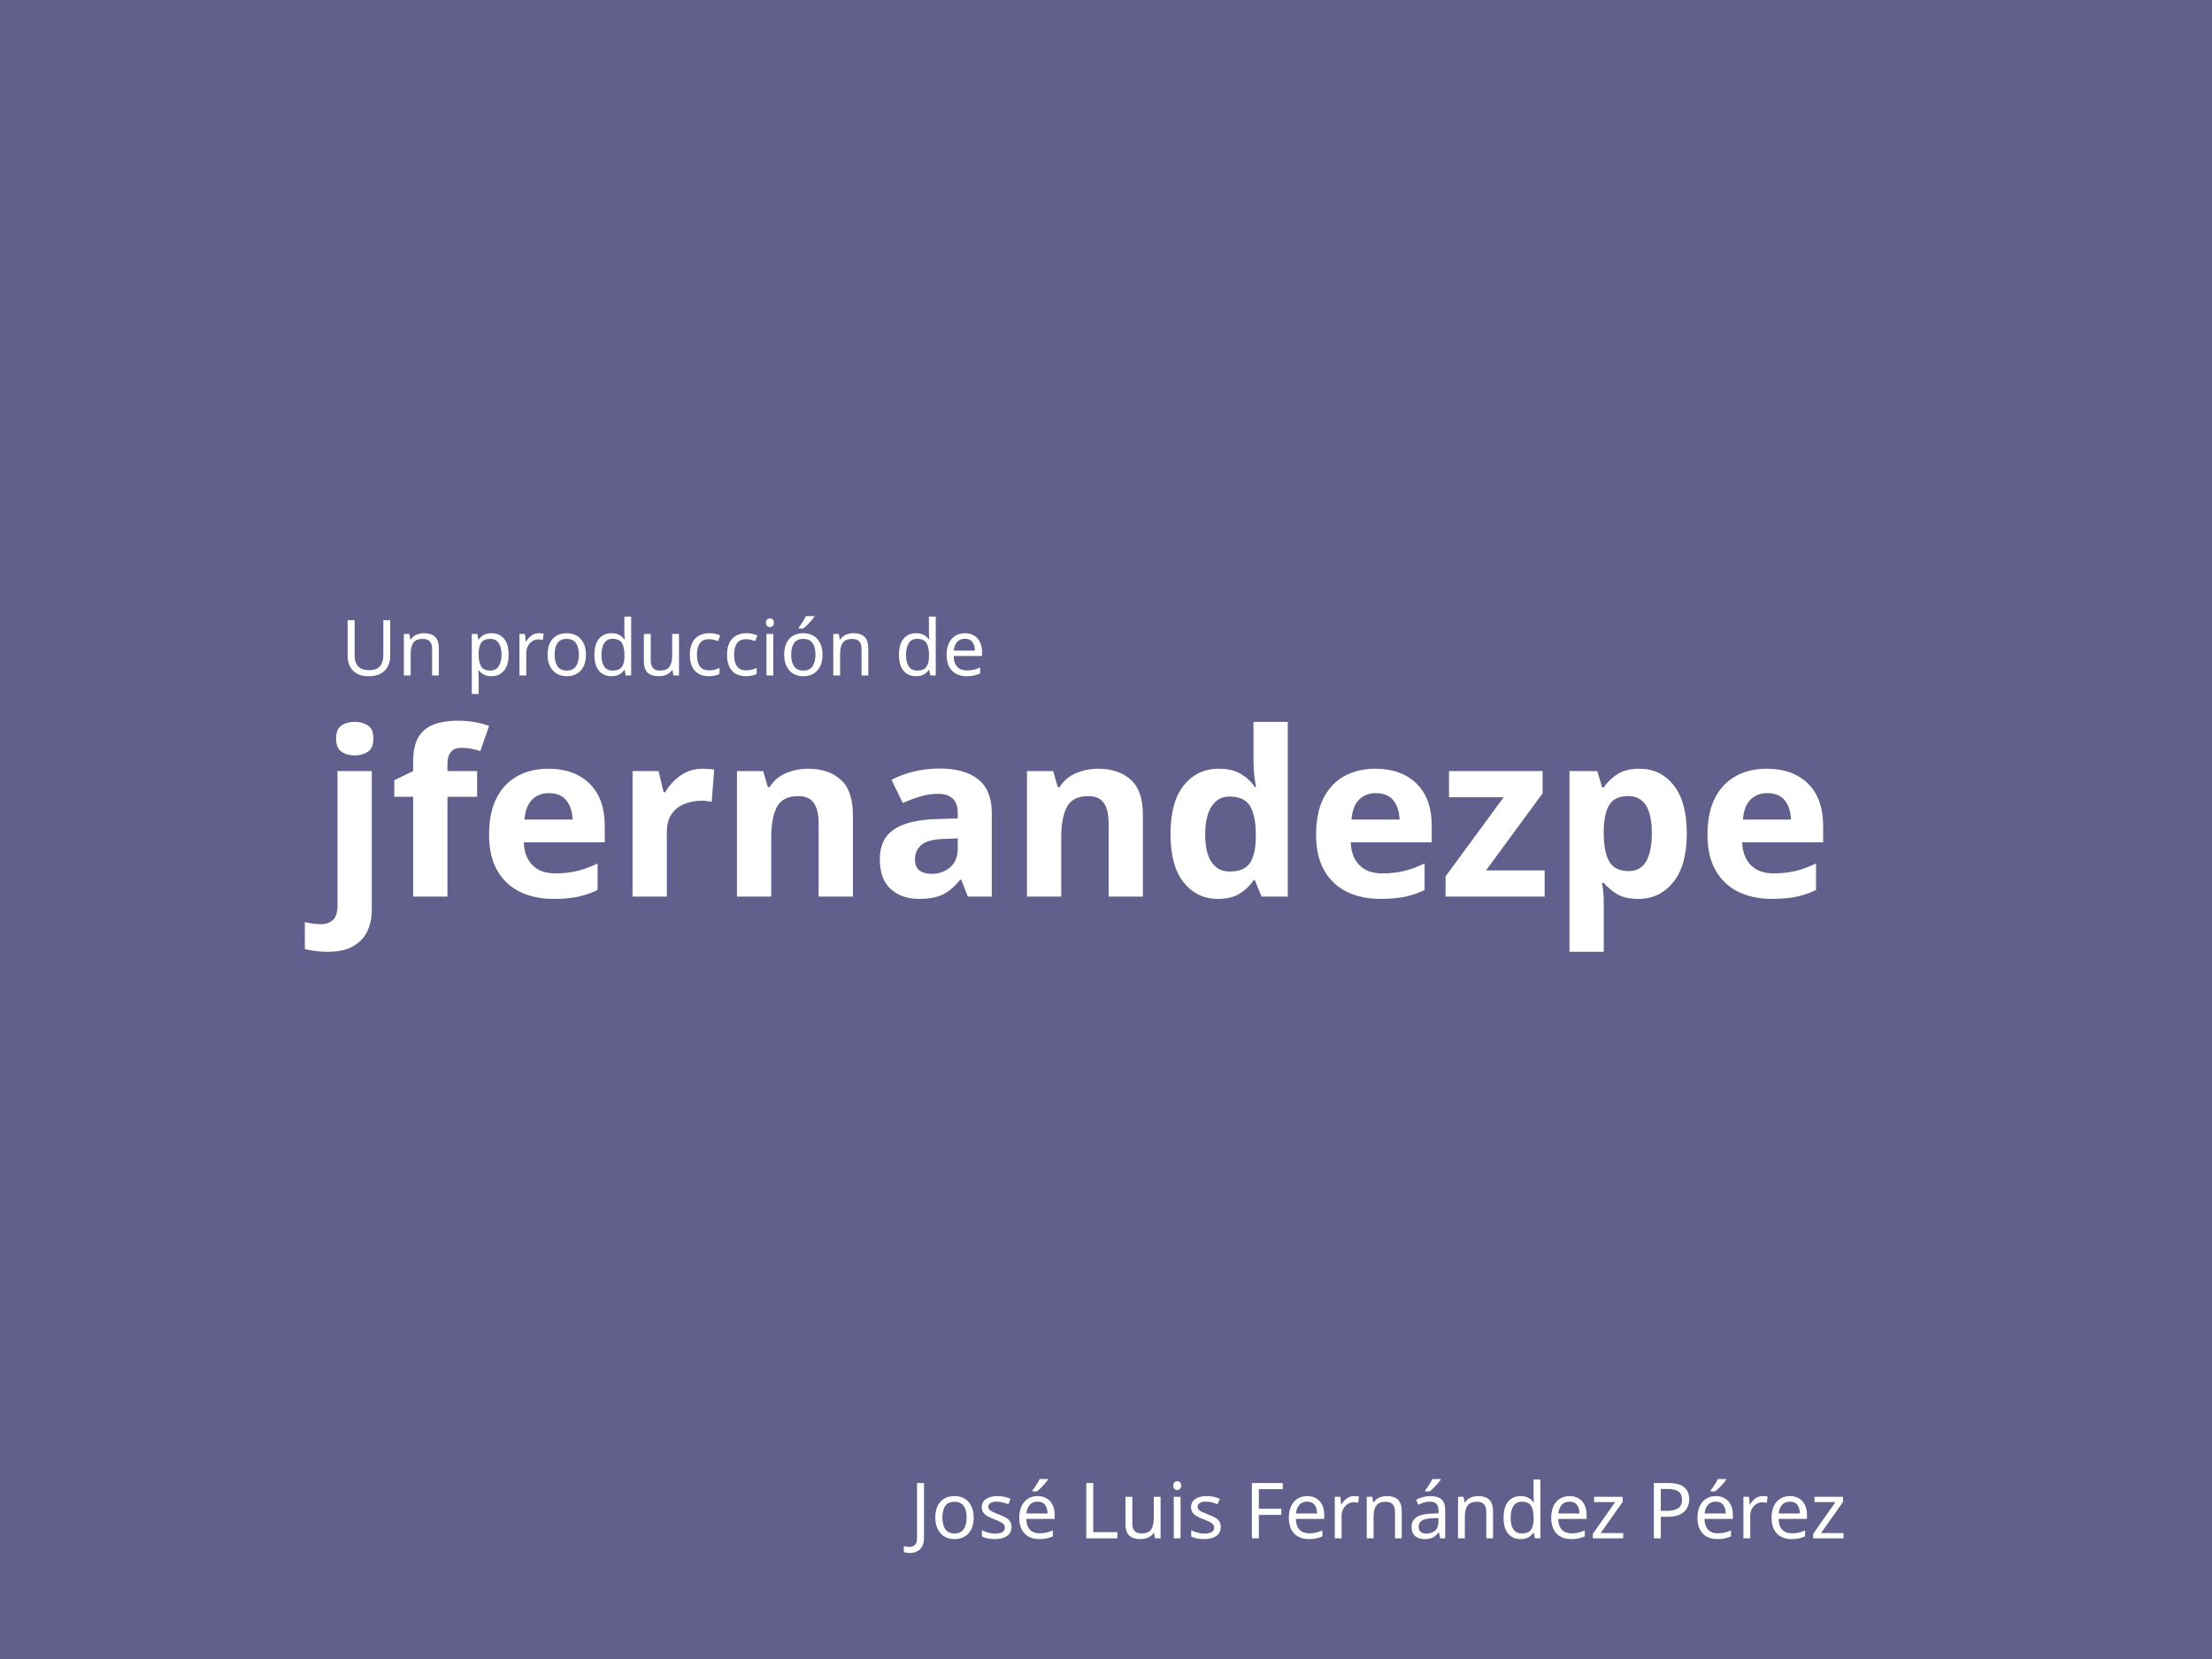
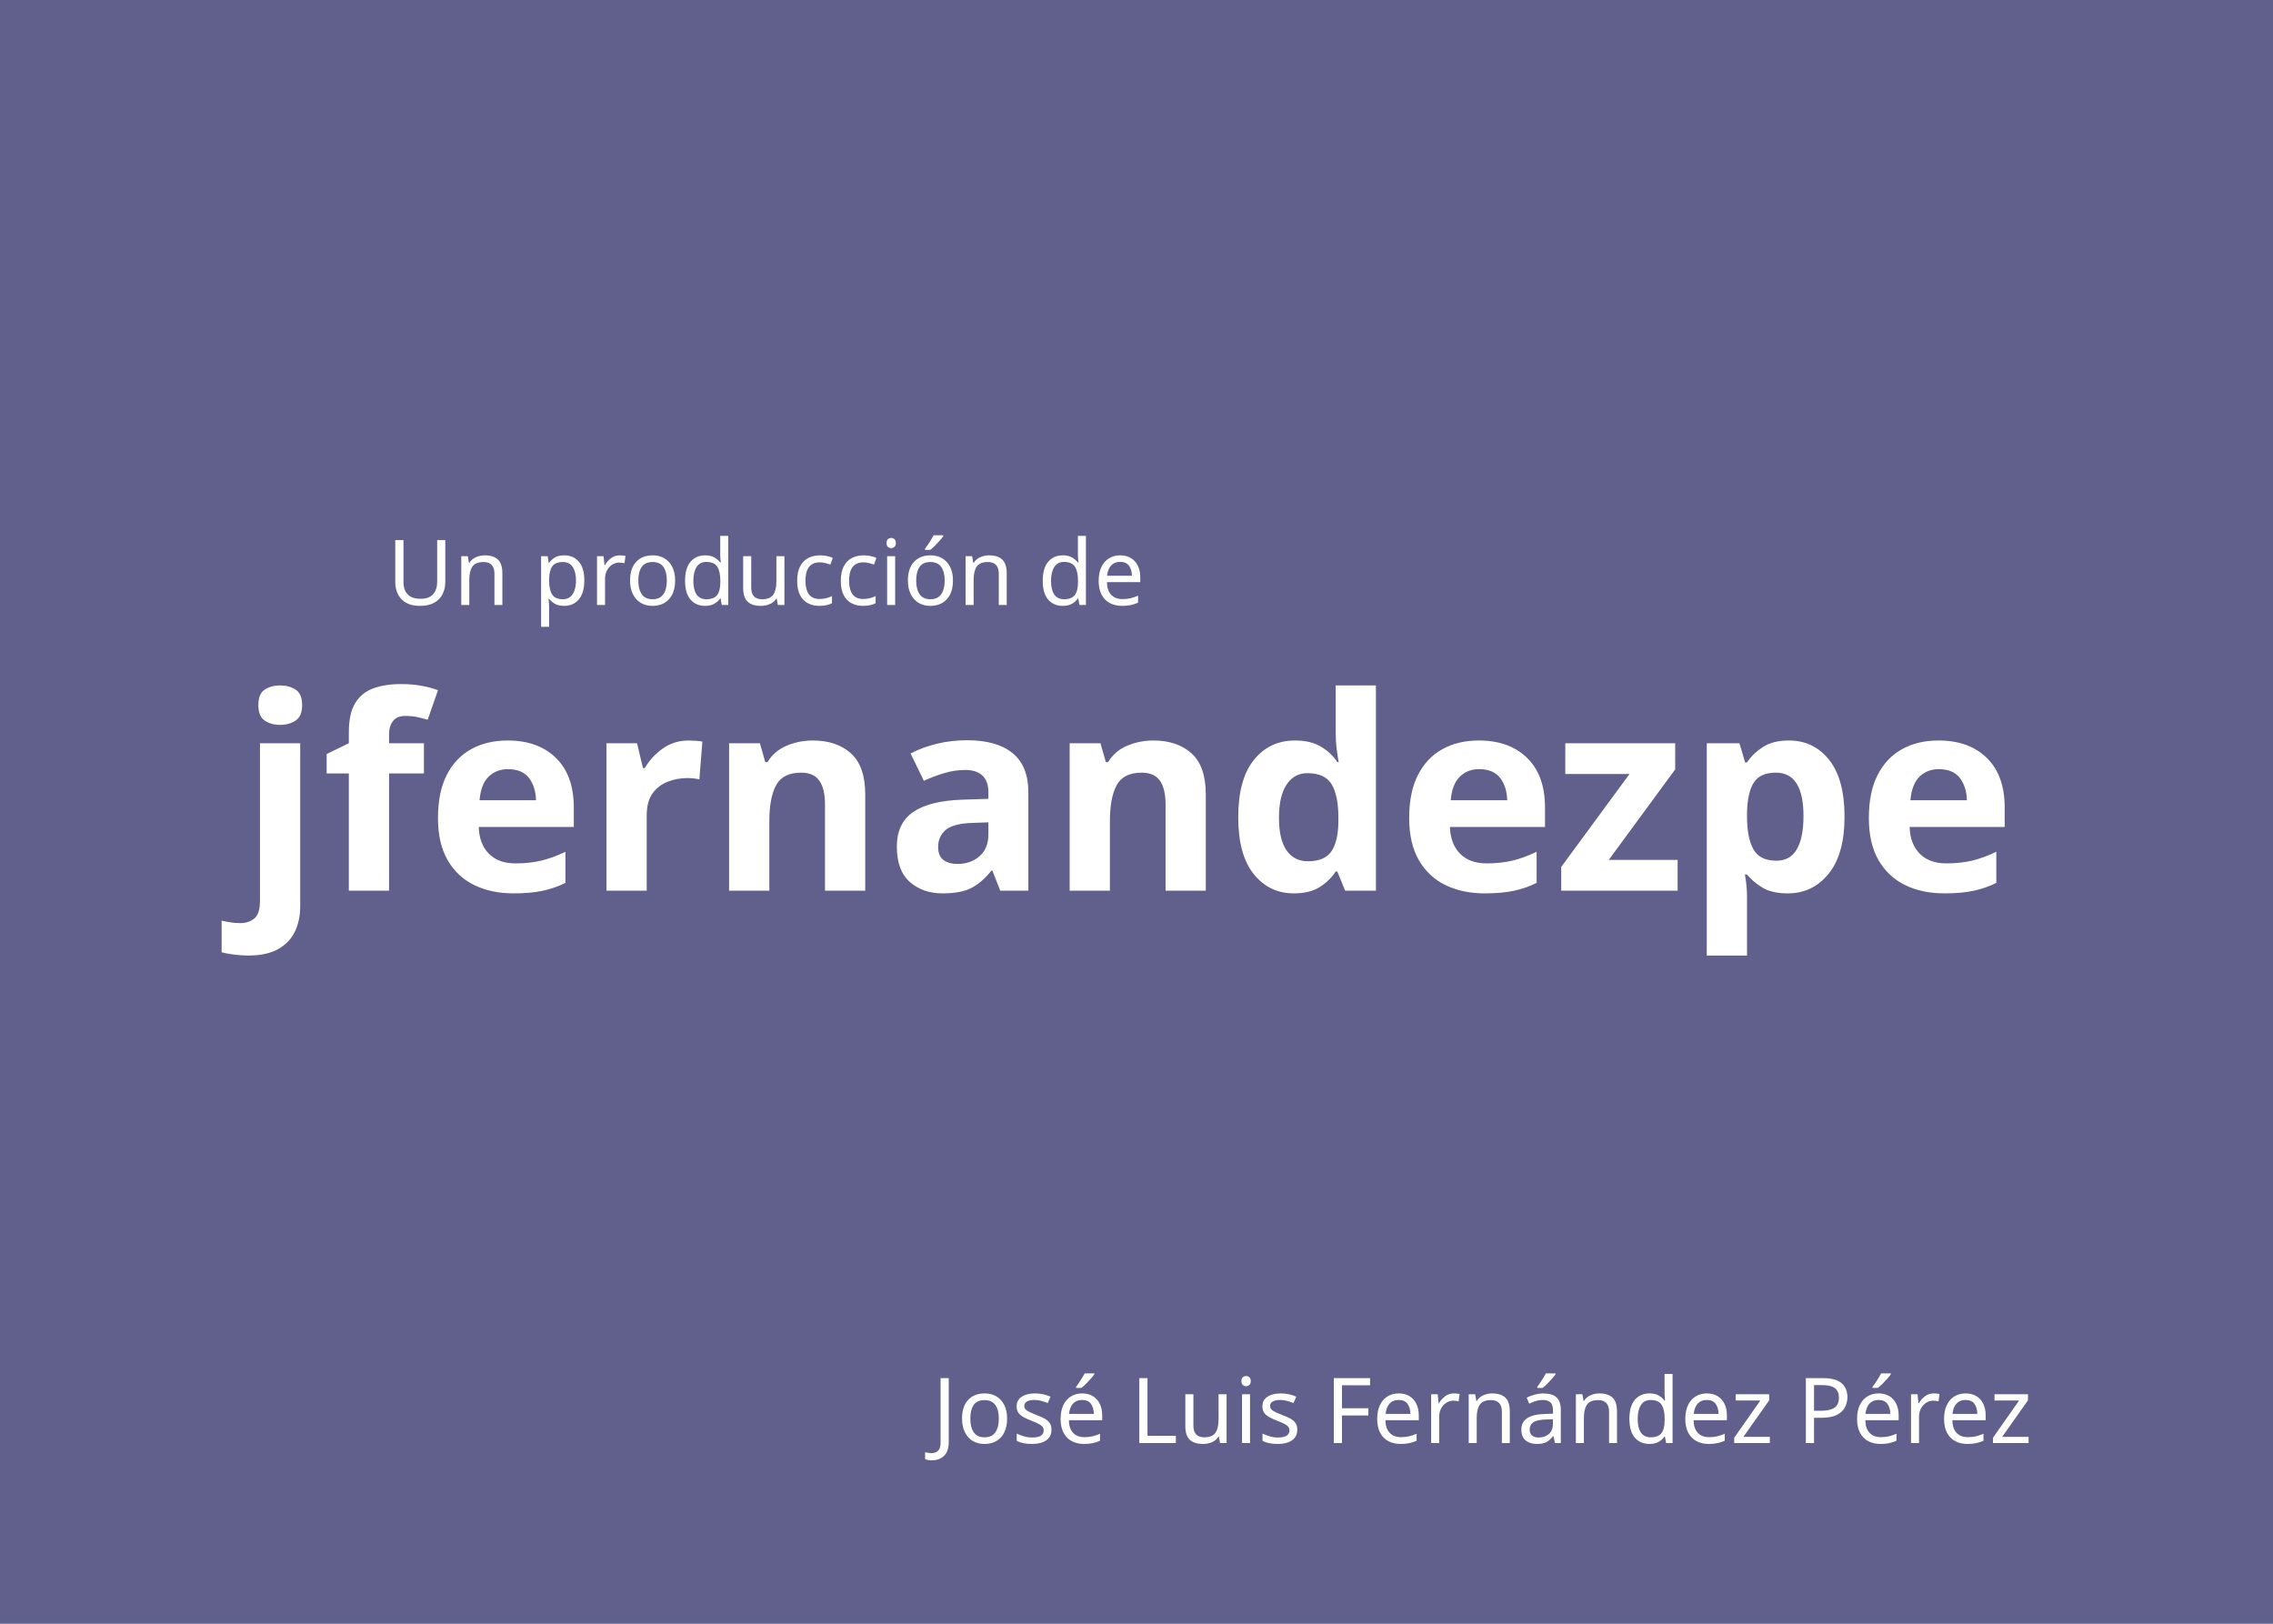
- <svg xmlns="http://www.w3.org/2000/svg" width="800" height="600" id="svg2" version="1.1">
+ <svg xmlns="http://www.w3.org/2000/svg" width="700" height="500" id="svg2" version="1.1">
  <defs id="defs4" />
-   <g id="layer1" transform="translate(0,-452.3622)">
-     <rect style="fill:#615f8b;fill-opacity:1;stroke:none" id="rect2989" width="800" height="600" x="5.4978086e-006" y="452.362" />
-     <text xml:space="preserve" style="font-size:23.104px;font-style:normal;font-weight:normal;text-align:center;line-height:125%;letter-spacing:0px;word-spacing:0px;text-anchor:middle;fill:#ffffff;fill-opacity:1;stroke:none;font-family:Montserrat Extra Bold;-inkscape-font-specification:Montserrat Extra Bold" x="404.279" y="776.631" id="text2985">
-       <tspan id="tspan2987" x="404.279" y="776.631" style="font-size:83.174px;font-style:normal;font-variant:normal;font-weight:bold;font-stretch:normal;fill:#ffffff;fill-opacity:1;font-family:Montserrat;-inkscape-font-specification:Montserrat">jfernandezpe</tspan>
+   <g id="layer1" transform="translate(0,-552.3622)">
+     <rect style="fill:#615f8b;fill-opacity:1;stroke:none" id="rect2989" width="700" height="500" x="5.4978086e-006" y="552.362" />
+     <text xml:space="preserve" style="font-size:23.104px;font-style:normal;font-weight:normal;text-align:center;line-height:125%;letter-spacing:0px;word-spacing:0px;text-anchor:middle;fill:#ffffff;fill-opacity:1;stroke:none;font-family:Montserrat Extra Bold;-inkscape-font-specification:Montserrat Extra Bold" x="362.279" y="826.631" id="text2985">
+       <tspan id="tspan2987" x="362.279" y="826.631" style="font-size:83.174px;font-style:normal;font-variant:normal;font-weight:bold;font-stretch:normal;fill:#ffffff;fill-opacity:1;font-family:Montserrat;-inkscape-font-specification:Montserrat">jfernandezpe</tspan>
    </text>
-     <text xml:space="preserve" style="font-size:40px;font-style:normal;font-weight:normal;text-align:center;line-height:125%;letter-spacing:0px;word-spacing:0px;text-anchor:middle;fill:#ffffff;fill-opacity:1;stroke:none;font-family:Montserrat Extra Bold;-inkscape-font-specification:Montserrat Extra Bold" x="265.714" y="696.648" id="text3759">
-       <tspan id="tspan3761" x="269.542" y="696.648" style="font-size:28px;font-style:normal;font-variant:normal;font-weight:300;font-stretch:normal;font-family:Montserrat Light;-inkscape-font-specification:'Montserrat Light, Light';fill:#ffffff;fill-opacity:1">Un producción de </tspan>
+     <text xml:space="preserve" style="font-size:40px;font-style:normal;font-weight:normal;text-align:center;line-height:125%;letter-spacing:0px;word-spacing:0px;text-anchor:middle;fill:#ffffff;fill-opacity:1;stroke:none;font-family:Montserrat Extra Bold;-inkscape-font-specification:Montserrat Extra Bold" x="261.714" y="738.648" id="text3759">
+       <tspan id="tspan3761" x="265.542" y="738.648" style="font-size:28px;font-style:normal;font-variant:normal;font-weight:300;font-stretch:normal;fill:#ffffff;fill-opacity:1;font-family:Montserrat Light;-inkscape-font-specification:'Montserrat Light, Light'">Un producción de </tspan>
    </text>
-     <text xml:space="preserve" style="font-size:40px;font-style:normal;font-weight:normal;text-align:center;line-height:125%;letter-spacing:0px;word-spacing:0px;text-anchor:middle;fill:#ffffff;fill-opacity:1;stroke:none;font-family:Montserrat Extra Bold;-inkscape-font-specification:Montserrat Extra Bold" x="524.454" y="1008.717" id="text3759-1">
-       <tspan id="tspan3761-7" x="524.454" y="1008.717" style="font-size:28px;font-style:normal;font-variant:normal;font-weight:300;font-stretch:normal;fill:#ffffff;fill-opacity:1;font-family:Montserrat Light;-inkscape-font-specification:'Montserrat Light, Light'">José Luis Fernández Pérez</tspan>
+     <text xml:space="preserve" style="font-size:40px;font-style:normal;font-weight:normal;text-align:center;line-height:125%;letter-spacing:0px;word-spacing:0px;text-anchor:middle;fill:#ffffff;fill-opacity:1;stroke:none;font-family:Montserrat Extra Bold;-inkscape-font-specification:Montserrat Extra Bold" x="482.454" y="996.718" id="text3759-1">
+       <tspan id="tspan3761-7" x="482.454" y="996.718" style="font-size:28px;font-style:normal;font-variant:normal;font-weight:300;font-stretch:normal;fill:#ffffff;fill-opacity:1;font-family:Montserrat Light;-inkscape-font-specification:'Montserrat Light, Light'">José Luis Fernández Pérez</tspan>
    </text>
  </g>
</svg>
